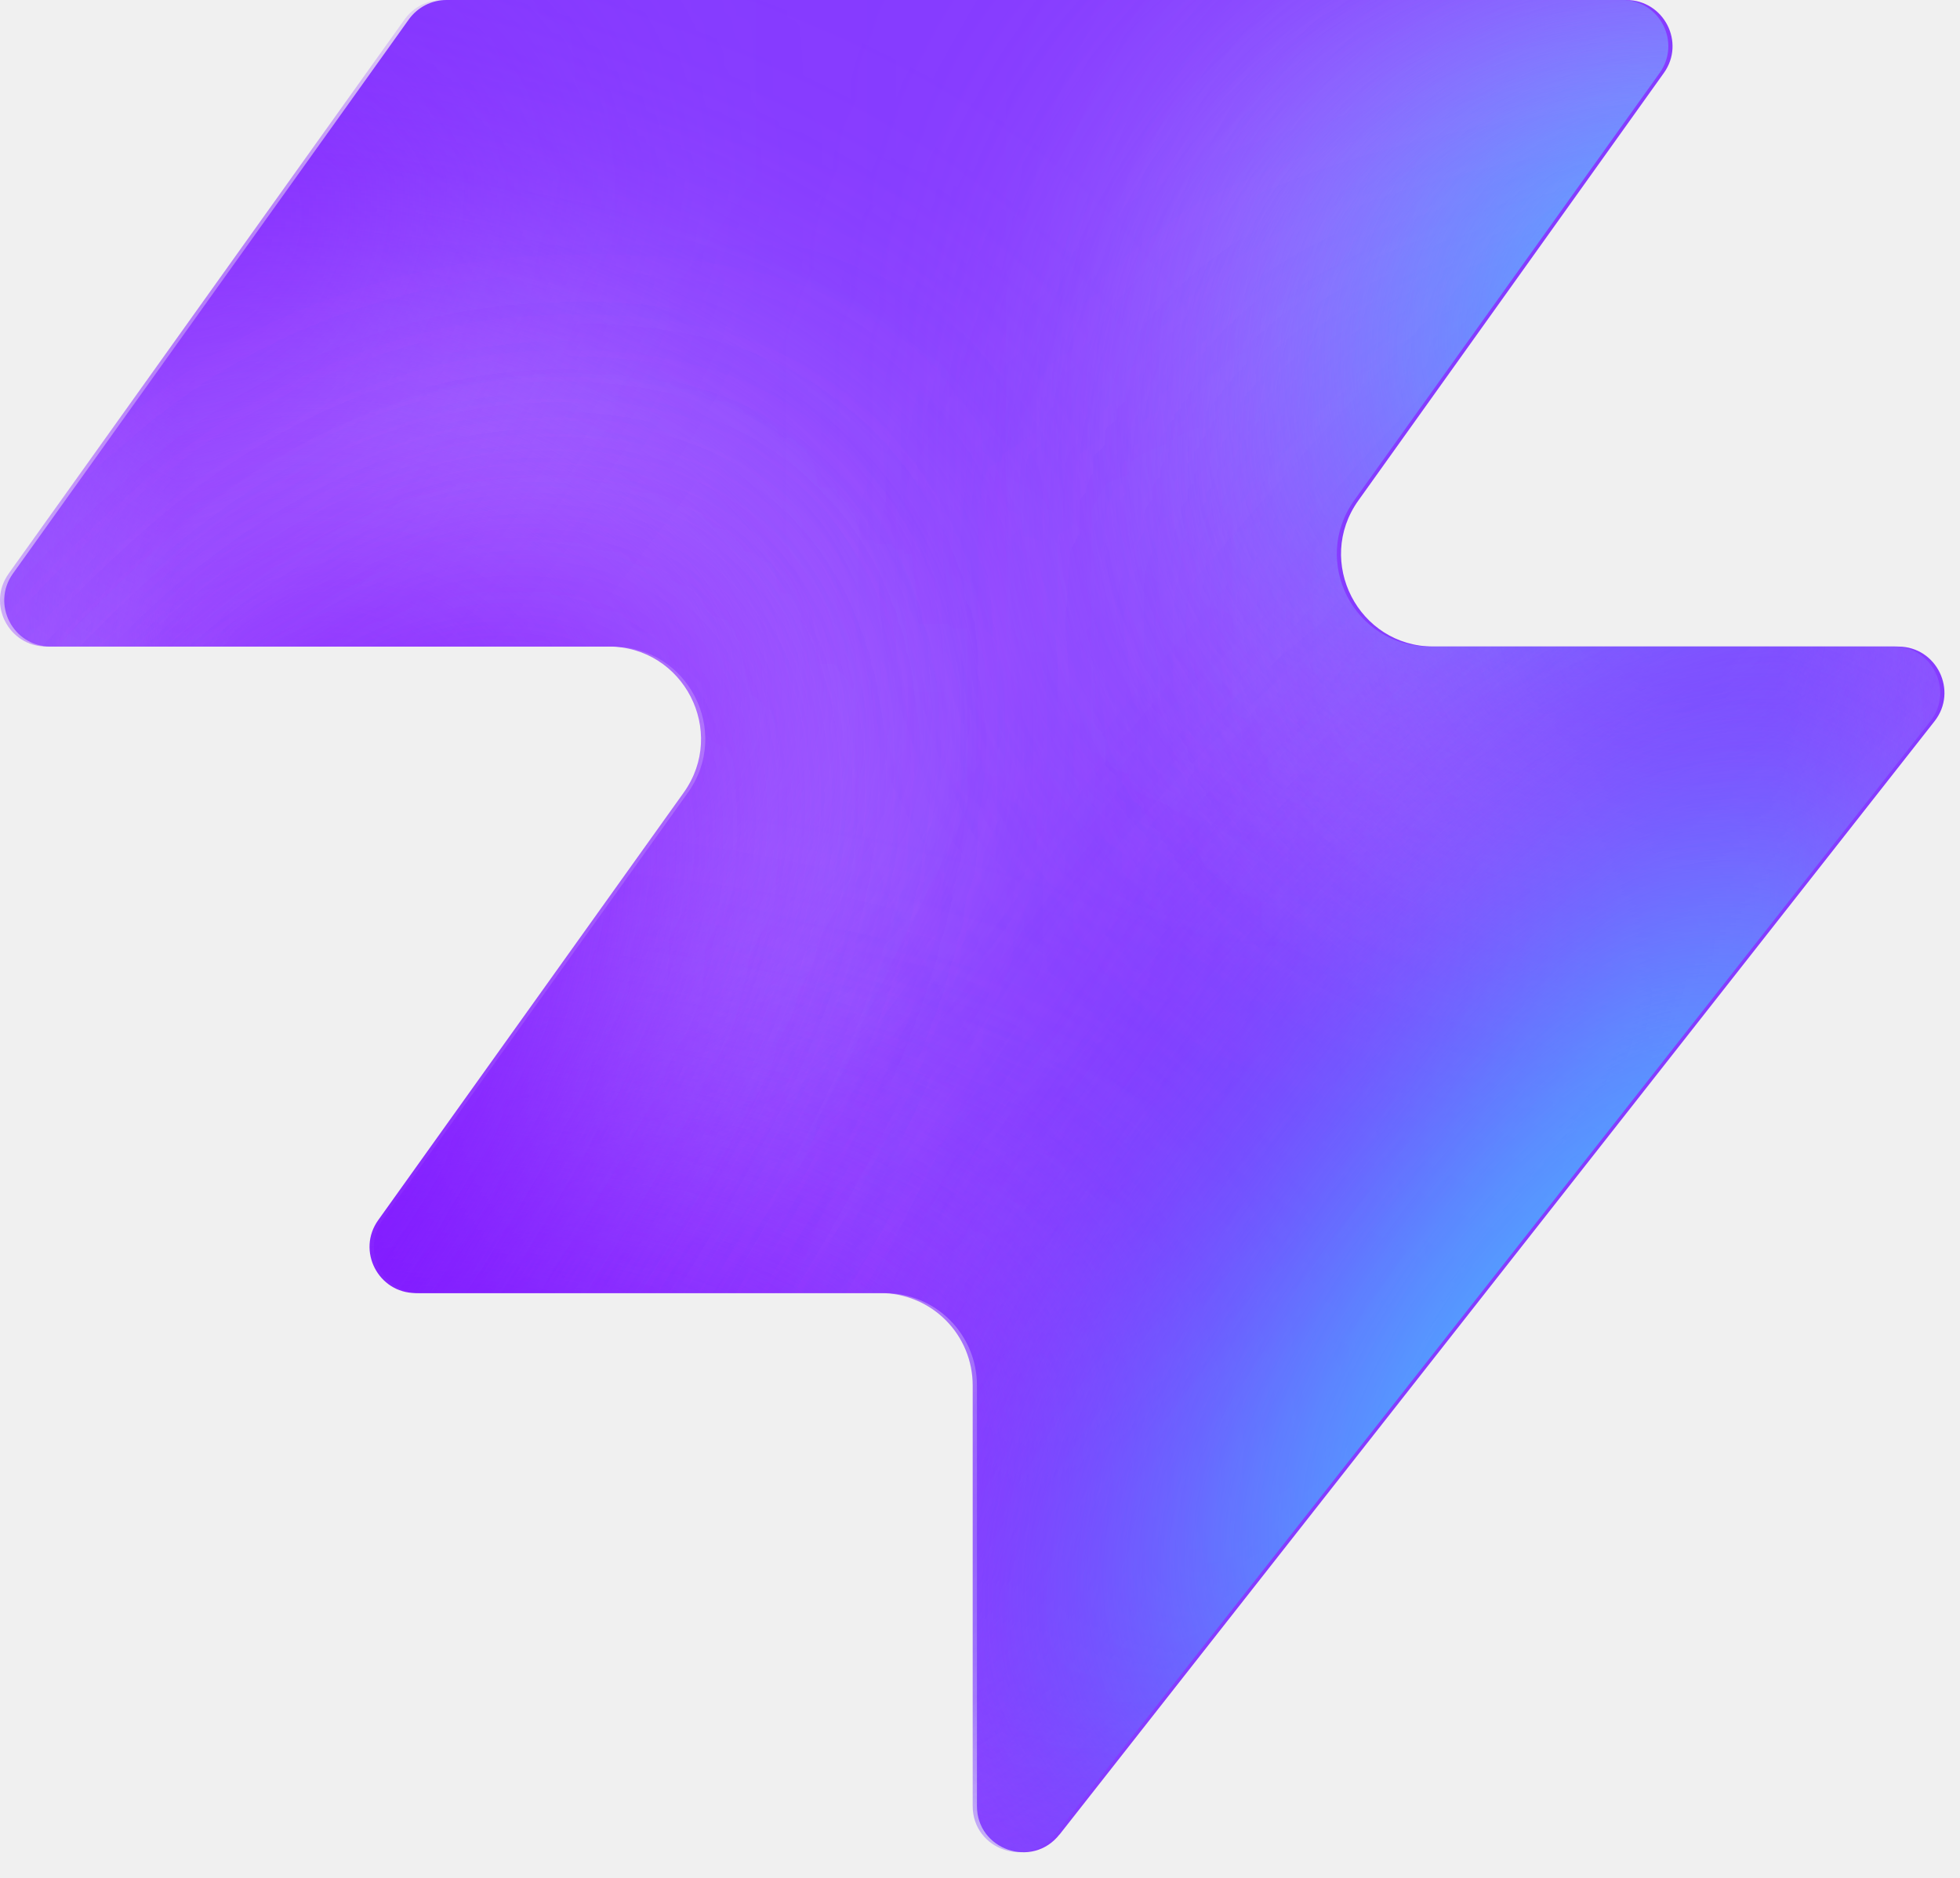
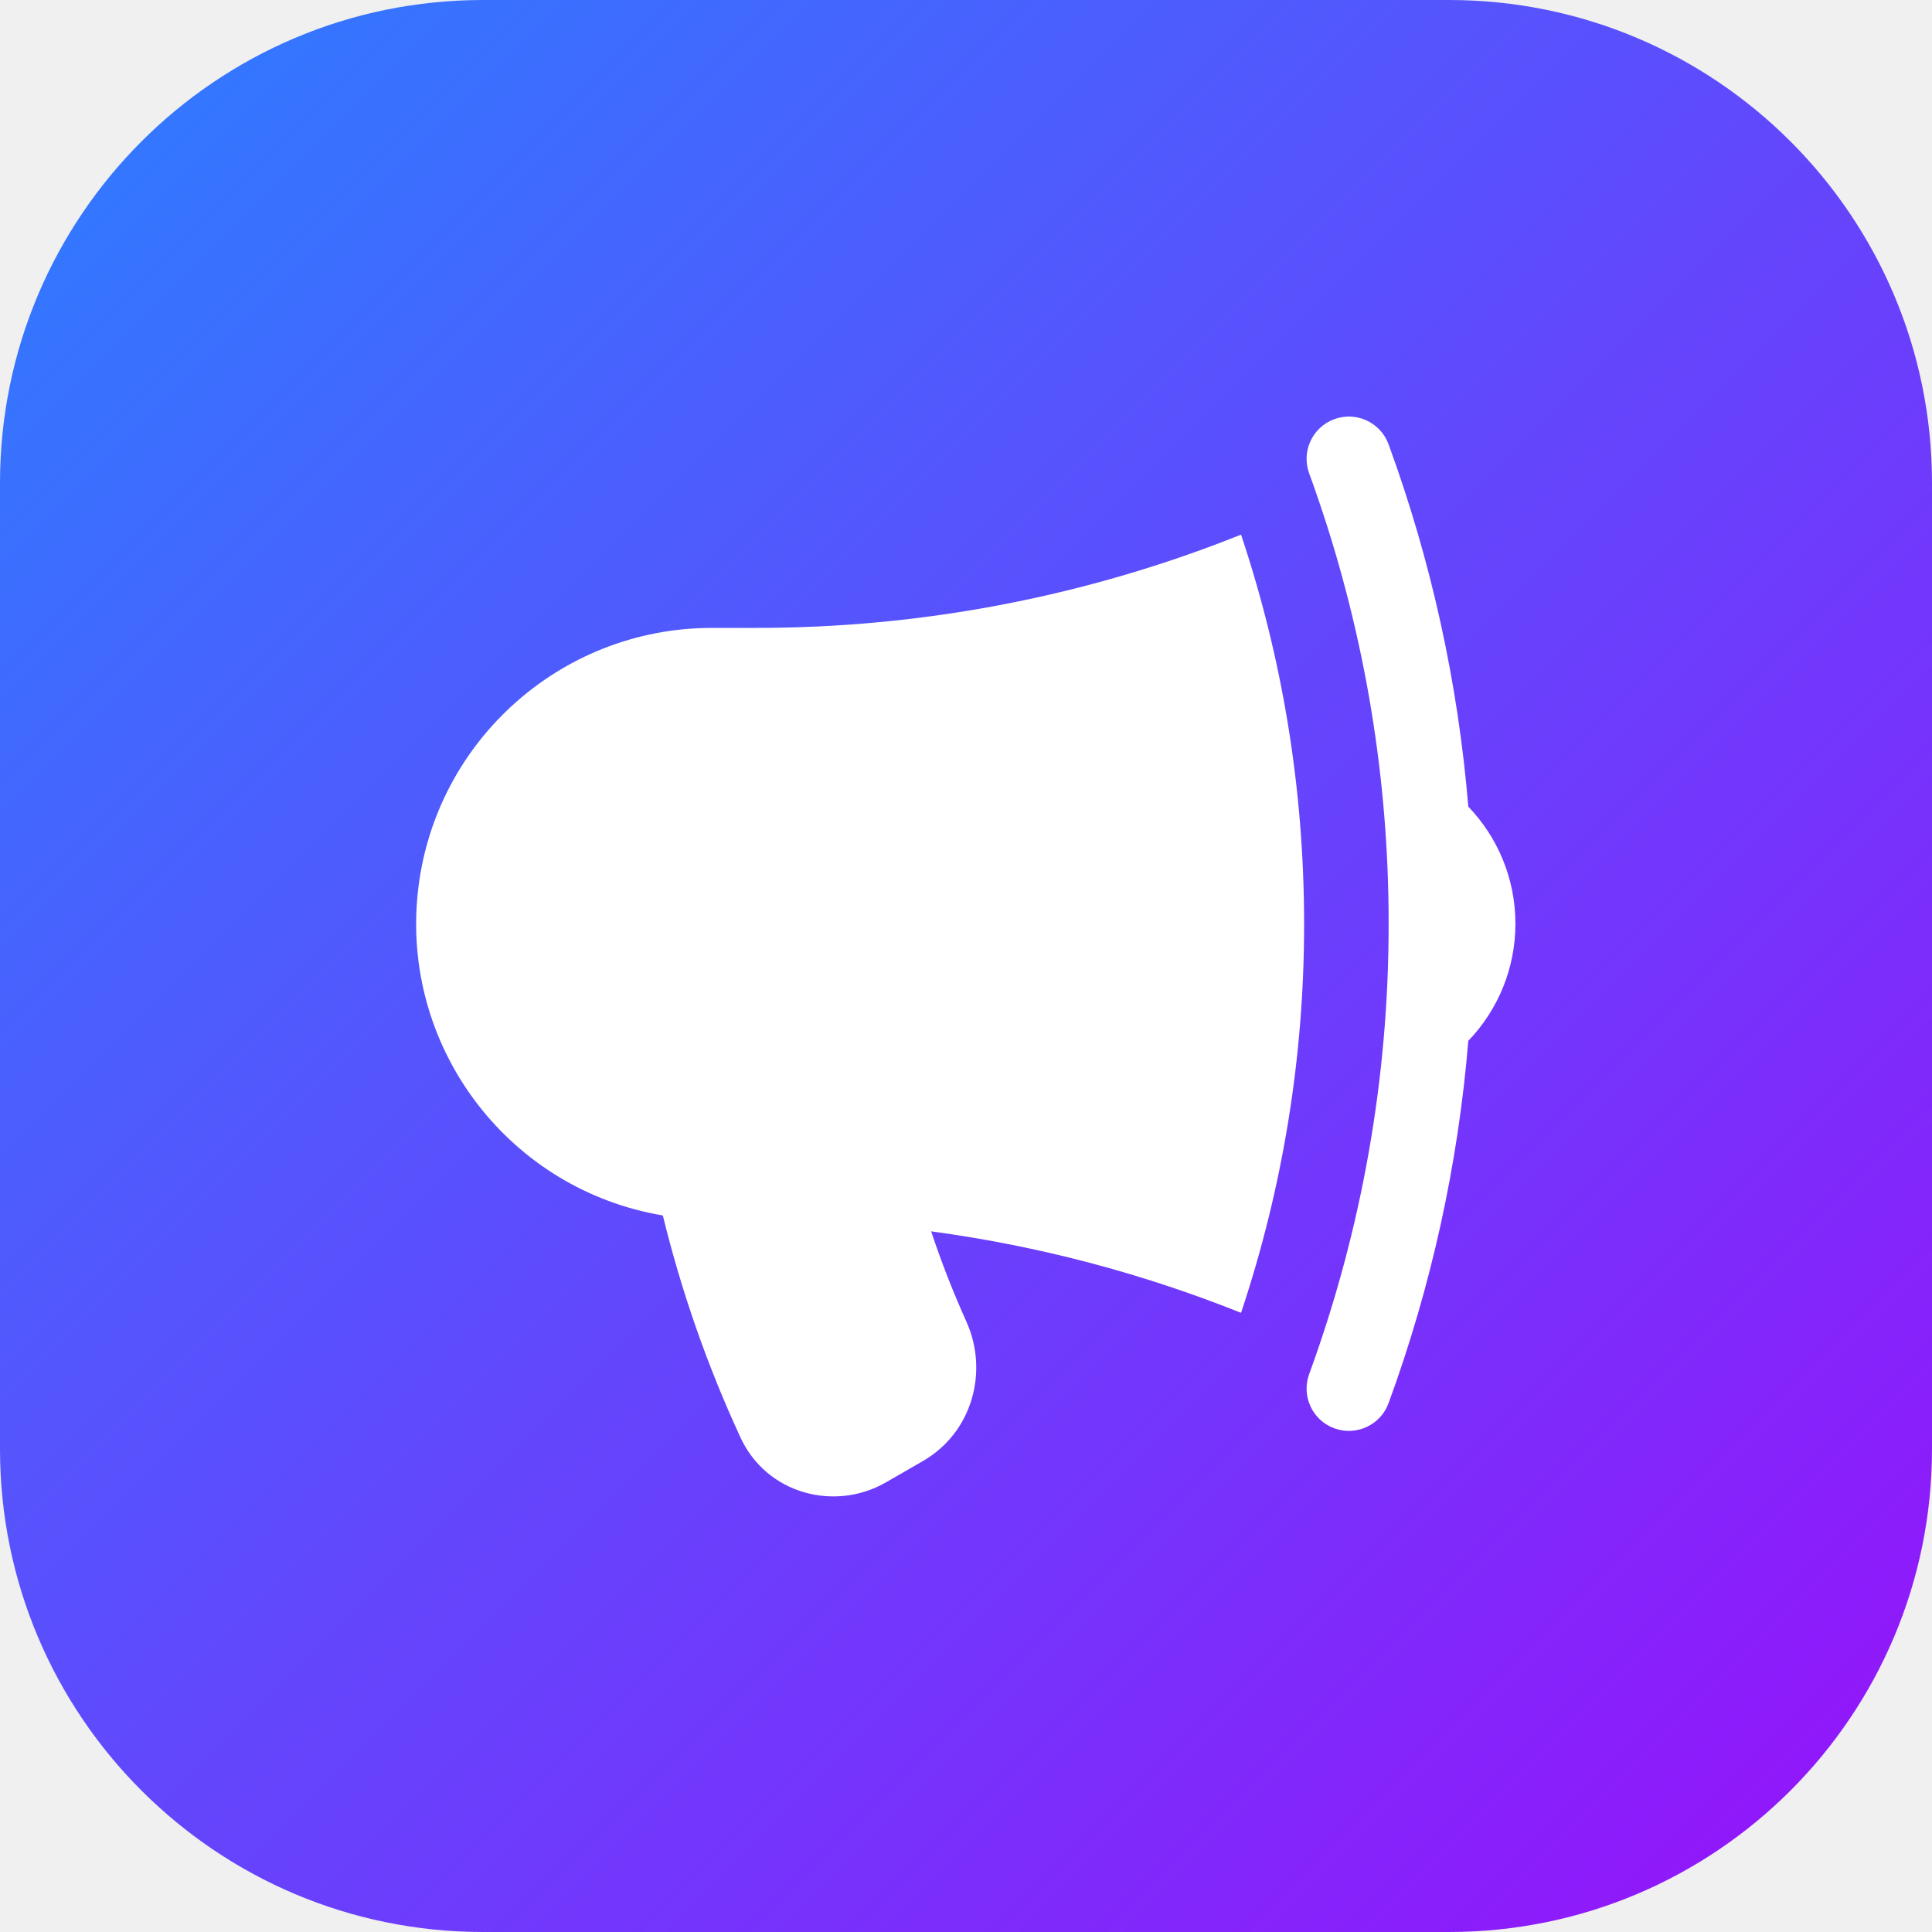
- <svg xmlns="http://www.w3.org/2000/svg" width="48" height="46" fill="none" viewBox="0 0 48 46">
-   <path fill="#863bff" d="M25.946 44.938c-.664.845-2.021.375-2.021-.698V33.937a2.26 2.26 0 0 0-2.262-2.262H10.287c-.92 0-1.456-1.04-.92-1.788l7.48-10.471c1.07-1.497 0-3.578-1.842-3.578H1.237c-.92 0-1.456-1.04-.92-1.788L10.013.474c.214-.297.556-.474.92-.474h28.894c.92 0 1.456 1.04.92 1.788l-7.48 10.471c-1.07 1.498 0 3.579 1.842 3.579h11.377c.943 0 1.473 1.088.89 1.83L25.947 44.94z" style="fill:#863bff;fill:color(display-p3 .525 .23 1);fill-opacity:1" />
-   <mask id="a" width="48" height="46" x="0" y="0" maskUnits="userSpaceOnUse" style="mask-type:alpha">
-     <path fill="#000" d="M25.842 44.938c-.664.844-2.021.375-2.021-.698V33.937a2.26 2.26 0 0 0-2.262-2.262H10.183c-.92 0-1.456-1.04-.92-1.788l7.48-10.471c1.07-1.498 0-3.579-1.842-3.579H1.133c-.92 0-1.456-1.04-.92-1.787L9.91.473c.214-.297.556-.474.92-.474h28.894c.92 0 1.456 1.04.92 1.788l-7.48 10.471c-1.07 1.498 0 3.578 1.842 3.578h11.377c.943 0 1.473 1.088.89 1.832L25.843 44.94z" style="fill:#000;fill-opacity:1" />
-   </mask>
-   <g mask="url(#a)">
-     <g filter="url(#b)">
-       <ellipse cx="5.508" cy="14.704" fill="#ede6ff" rx="5.508" ry="14.704" style="fill:#ede6ff;fill:color(display-p3 .927 .903 1);fill-opacity:1" transform="matrix(.00324 1 1 -.00324 -4.47 31.516)" />
-     </g>
-     <g filter="url(#c)">
-       <ellipse cx="10.399" cy="29.851" fill="#ede6ff" rx="10.399" ry="29.851" style="fill:#ede6ff;fill:color(display-p3 .927 .903 1);fill-opacity:1" transform="matrix(.00324 1 1 -.00324 -39.328 7.883)" />
-     </g>
-     <g filter="url(#d)">
-       <ellipse cx="5.508" cy="30.487" fill="#7e14ff" rx="5.508" ry="30.487" style="fill:#7e14ff;fill:color(display-p3 .492 .077 1);fill-opacity:1" transform="rotate(89.814 -25.913 -14.639)scale(1 -1)" />
-     </g>
-     <g filter="url(#e)">
-       <ellipse cx="5.508" cy="30.599" fill="#7e14ff" rx="5.508" ry="30.599" style="fill:#7e14ff;fill:color(display-p3 .492 .077 1);fill-opacity:1" transform="rotate(89.814 -32.644 -3.334)scale(1 -1)" />
-     </g>
-     <g filter="url(#f)">
-       <ellipse cx="5.508" cy="30.599" fill="#7e14ff" rx="5.508" ry="30.599" style="fill:#7e14ff;fill:color(display-p3 .492 .077 1);fill-opacity:1" transform="matrix(.00324 1 1 -.00324 -34.34 30.47)" />
-     </g>
-     <g filter="url(#g)">
-       <ellipse cx="14.072" cy="22.078" fill="#ede6ff" rx="14.072" ry="22.078" style="fill:#ede6ff;fill:color(display-p3 .927 .903 1);fill-opacity:1" transform="rotate(93.35 24.506 48.493)scale(-1 1)" />
-     </g>
-     <g filter="url(#h)">
-       <ellipse cx="3.47" cy="21.501" fill="#7e14ff" rx="3.47" ry="21.501" style="fill:#7e14ff;fill:color(display-p3 .492 .077 1);fill-opacity:1" transform="rotate(89.009 28.708 47.59)scale(-1 1)" />
-     </g>
-     <g filter="url(#i)">
-       <ellipse cx="3.47" cy="21.501" fill="#7e14ff" rx="3.47" ry="21.501" style="fill:#7e14ff;fill:color(display-p3 .492 .077 1);fill-opacity:1" transform="rotate(89.009 28.708 47.59)scale(-1 1)" />
-     </g>
-     <g filter="url(#j)">
-       <ellipse cx=".387" cy="8.972" fill="#7e14ff" rx="4.407" ry="29.108" style="fill:#7e14ff;fill:color(display-p3 .492 .077 1);fill-opacity:1" transform="rotate(39.51 .387 8.972)" />
-     </g>
-     <g filter="url(#k)">
-       <ellipse cx="47.523" cy="-6.092" fill="#7e14ff" rx="4.407" ry="29.108" style="fill:#7e14ff;fill:color(display-p3 .492 .077 1);fill-opacity:1" transform="rotate(37.892 47.523 -6.092)" />
-     </g>
-     <g filter="url(#l)">
-       <ellipse cx="41.412" cy="6.333" fill="#47bfff" rx="5.971" ry="9.665" style="fill:#47bfff;fill:color(display-p3 .28 .748 1);fill-opacity:1" transform="rotate(37.892 41.412 6.333)" />
-     </g>
-     <g filter="url(#m)">
-       <ellipse cx="-1.879" cy="38.332" fill="#7e14ff" rx="4.407" ry="29.108" style="fill:#7e14ff;fill:color(display-p3 .492 .077 1);fill-opacity:1" transform="rotate(37.892 -1.88 38.332)" />
-     </g>
-     <g filter="url(#n)">
-       <ellipse cx="-1.879" cy="38.332" fill="#7e14ff" rx="4.407" ry="29.108" style="fill:#7e14ff;fill:color(display-p3 .492 .077 1);fill-opacity:1" transform="rotate(37.892 -1.88 38.332)" />
-     </g>
-     <g filter="url(#o)">
-       <ellipse cx="35.651" cy="29.907" fill="#7e14ff" rx="4.407" ry="29.108" style="fill:#7e14ff;fill:color(display-p3 .492 .077 1);fill-opacity:1" transform="rotate(37.892 35.651 29.907)" />
-     </g>
-     <g filter="url(#p)">
-       <ellipse cx="38.418" cy="32.4" fill="#47bfff" rx="5.971" ry="15.297" style="fill:#47bfff;fill:color(display-p3 .28 .748 1);fill-opacity:1" transform="rotate(37.892 38.418 32.4)" />
-     </g>
-   </g>
+ <svg xmlns="http://www.w3.org/2000/svg" viewBox="0 0 24 24" width="32" height="32">
  <defs>
-     <filter id="b" width="60.045" height="41.654" x="-19.77" y="16.149" color-interpolation-filters="sRGB" filterUnits="userSpaceOnUse">
-       <feFlood flood-opacity="0" result="BackgroundImageFix" />
-       <feBlend in="SourceGraphic" in2="BackgroundImageFix" result="shape" />
-       <feGaussianBlur result="effect1_foregroundBlur_2002_17158" stdDeviation="7.659" />
-     </filter>
-     <filter id="c" width="90.34" height="51.437" x="-54.613" y="-7.533" color-interpolation-filters="sRGB" filterUnits="userSpaceOnUse">
-       <feFlood flood-opacity="0" result="BackgroundImageFix" />
-       <feBlend in="SourceGraphic" in2="BackgroundImageFix" result="shape" />
-       <feGaussianBlur result="effect1_foregroundBlur_2002_17158" stdDeviation="7.659" />
-     </filter>
-     <filter id="d" width="79.355" height="29.4" x="-49.64" y="2.03" color-interpolation-filters="sRGB" filterUnits="userSpaceOnUse">
-       <feFlood flood-opacity="0" result="BackgroundImageFix" />
-       <feBlend in="SourceGraphic" in2="BackgroundImageFix" result="shape" />
-       <feGaussianBlur result="effect1_foregroundBlur_2002_17158" stdDeviation="4.596" />
-     </filter>
-     <filter id="e" width="79.579" height="29.4" x="-45.045" y="20.029" color-interpolation-filters="sRGB" filterUnits="userSpaceOnUse">
-       <feFlood flood-opacity="0" result="BackgroundImageFix" />
-       <feBlend in="SourceGraphic" in2="BackgroundImageFix" result="shape" />
-       <feGaussianBlur result="effect1_foregroundBlur_2002_17158" stdDeviation="4.596" />
-     </filter>
-     <filter id="f" width="79.579" height="29.4" x="-43.513" y="21.178" color-interpolation-filters="sRGB" filterUnits="userSpaceOnUse">
-       <feFlood flood-opacity="0" result="BackgroundImageFix" />
-       <feBlend in="SourceGraphic" in2="BackgroundImageFix" result="shape" />
-       <feGaussianBlur result="effect1_foregroundBlur_2002_17158" stdDeviation="4.596" />
-     </filter>
-     <filter id="g" width="74.749" height="58.852" x="15.756" y="-17.901" color-interpolation-filters="sRGB" filterUnits="userSpaceOnUse">
-       <feFlood flood-opacity="0" result="BackgroundImageFix" />
-       <feBlend in="SourceGraphic" in2="BackgroundImageFix" result="shape" />
-       <feGaussianBlur result="effect1_foregroundBlur_2002_17158" stdDeviation="7.659" />
-     </filter>
-     <filter id="h" width="61.377" height="25.362" x="23.548" y="2.284" color-interpolation-filters="sRGB" filterUnits="userSpaceOnUse">
-       <feFlood flood-opacity="0" result="BackgroundImageFix" />
-       <feBlend in="SourceGraphic" in2="BackgroundImageFix" result="shape" />
-       <feGaussianBlur result="effect1_foregroundBlur_2002_17158" stdDeviation="4.596" />
-     </filter>
-     <filter id="i" width="61.377" height="25.362" x="23.548" y="2.284" color-interpolation-filters="sRGB" filterUnits="userSpaceOnUse">
-       <feFlood flood-opacity="0" result="BackgroundImageFix" />
-       <feBlend in="SourceGraphic" in2="BackgroundImageFix" result="shape" />
-       <feGaussianBlur result="effect1_foregroundBlur_2002_17158" stdDeviation="4.596" />
-     </filter>
-     <filter id="j" width="56.045" height="63.649" x="-27.636" y="-22.853" color-interpolation-filters="sRGB" filterUnits="userSpaceOnUse">
-       <feFlood flood-opacity="0" result="BackgroundImageFix" />
-       <feBlend in="SourceGraphic" in2="BackgroundImageFix" result="shape" />
-       <feGaussianBlur result="effect1_foregroundBlur_2002_17158" stdDeviation="4.596" />
-     </filter>
-     <filter id="k" width="54.814" height="64.646" x="20.116" y="-38.415" color-interpolation-filters="sRGB" filterUnits="userSpaceOnUse">
-       <feFlood flood-opacity="0" result="BackgroundImageFix" />
-       <feBlend in="SourceGraphic" in2="BackgroundImageFix" result="shape" />
-       <feGaussianBlur result="effect1_foregroundBlur_2002_17158" stdDeviation="4.596" />
-     </filter>
-     <filter id="l" width="33.541" height="35.313" x="24.641" y="-11.323" color-interpolation-filters="sRGB" filterUnits="userSpaceOnUse">
-       <feFlood flood-opacity="0" result="BackgroundImageFix" />
-       <feBlend in="SourceGraphic" in2="BackgroundImageFix" result="shape" />
-       <feGaussianBlur result="effect1_foregroundBlur_2002_17158" stdDeviation="4.596" />
-     </filter>
-     <filter id="m" width="54.814" height="64.646" x="-29.286" y="6.009" color-interpolation-filters="sRGB" filterUnits="userSpaceOnUse">
-       <feFlood flood-opacity="0" result="BackgroundImageFix" />
-       <feBlend in="SourceGraphic" in2="BackgroundImageFix" result="shape" />
-       <feGaussianBlur result="effect1_foregroundBlur_2002_17158" stdDeviation="4.596" />
-     </filter>
-     <filter id="n" width="54.814" height="64.646" x="-29.286" y="6.009" color-interpolation-filters="sRGB" filterUnits="userSpaceOnUse">
-       <feFlood flood-opacity="0" result="BackgroundImageFix" />
-       <feBlend in="SourceGraphic" in2="BackgroundImageFix" result="shape" />
-       <feGaussianBlur result="effect1_foregroundBlur_2002_17158" stdDeviation="4.596" />
-     </filter>
-     <filter id="o" width="54.814" height="64.646" x="8.244" y="-2.416" color-interpolation-filters="sRGB" filterUnits="userSpaceOnUse">
-       <feFlood flood-opacity="0" result="BackgroundImageFix" />
-       <feBlend in="SourceGraphic" in2="BackgroundImageFix" result="shape" />
-       <feGaussianBlur result="effect1_foregroundBlur_2002_17158" stdDeviation="4.596" />
-     </filter>
-     <filter id="p" width="39.409" height="43.623" x="18.713" y="10.588" color-interpolation-filters="sRGB" filterUnits="userSpaceOnUse">
-       <feFlood flood-opacity="0" result="BackgroundImageFix" />
-       <feBlend in="SourceGraphic" in2="BackgroundImageFix" result="shape" />
-       <feGaussianBlur result="effect1_foregroundBlur_2002_17158" stdDeviation="4.596" />
-     </filter>
+     <linearGradient id="grad" x1="0%" y1="0%" x2="100%" y2="100%">
+       <stop offset="0%" stop-color="#2B7FFF" />
+       <stop offset="100%" stop-color="#9810FA" />
+     </linearGradient>
  </defs>
+   <rect width="24" height="24" rx="6" fill="url(#grad)" />
+   <path fill="#ffffff" transform="matrix(0.7 0 0 0.7 3.6 3.6)" d="M16.881 4.345A23.112 23.112 0 0 1 8.25 6H7.5a5.25 5.25 0 0 0-.88 10.427 21.593 21.593 0 0 0 1.378 3.94c.464 1.004 1.674 1.32 2.582.796l.657-.379c.88-.508 1.165-1.593.772-2.468a17.116 17.116 0 0 1-.628-1.607c1.918.258 3.76.75 5.5 1.446A21.727 21.727 0 0 0 18 11.25c0-2.414-.393-4.735-1.119-6.905ZM18.26 3.74a23.22 23.22 0 0 1 1.24 7.51 23.22 23.22 0 0 1-1.41 7.992.75.75 0 1 0 1.409.516 24.555 24.555 0 0 0 1.415-6.43 2.992 2.992 0 0 0 .836-2.078c0-.807-.319-1.54-.836-2.078a24.65 24.65 0 0 0-1.415-6.43.75.75 0 1 0-1.409.516c.059.16.116.321.17.483Z" />
</svg>
